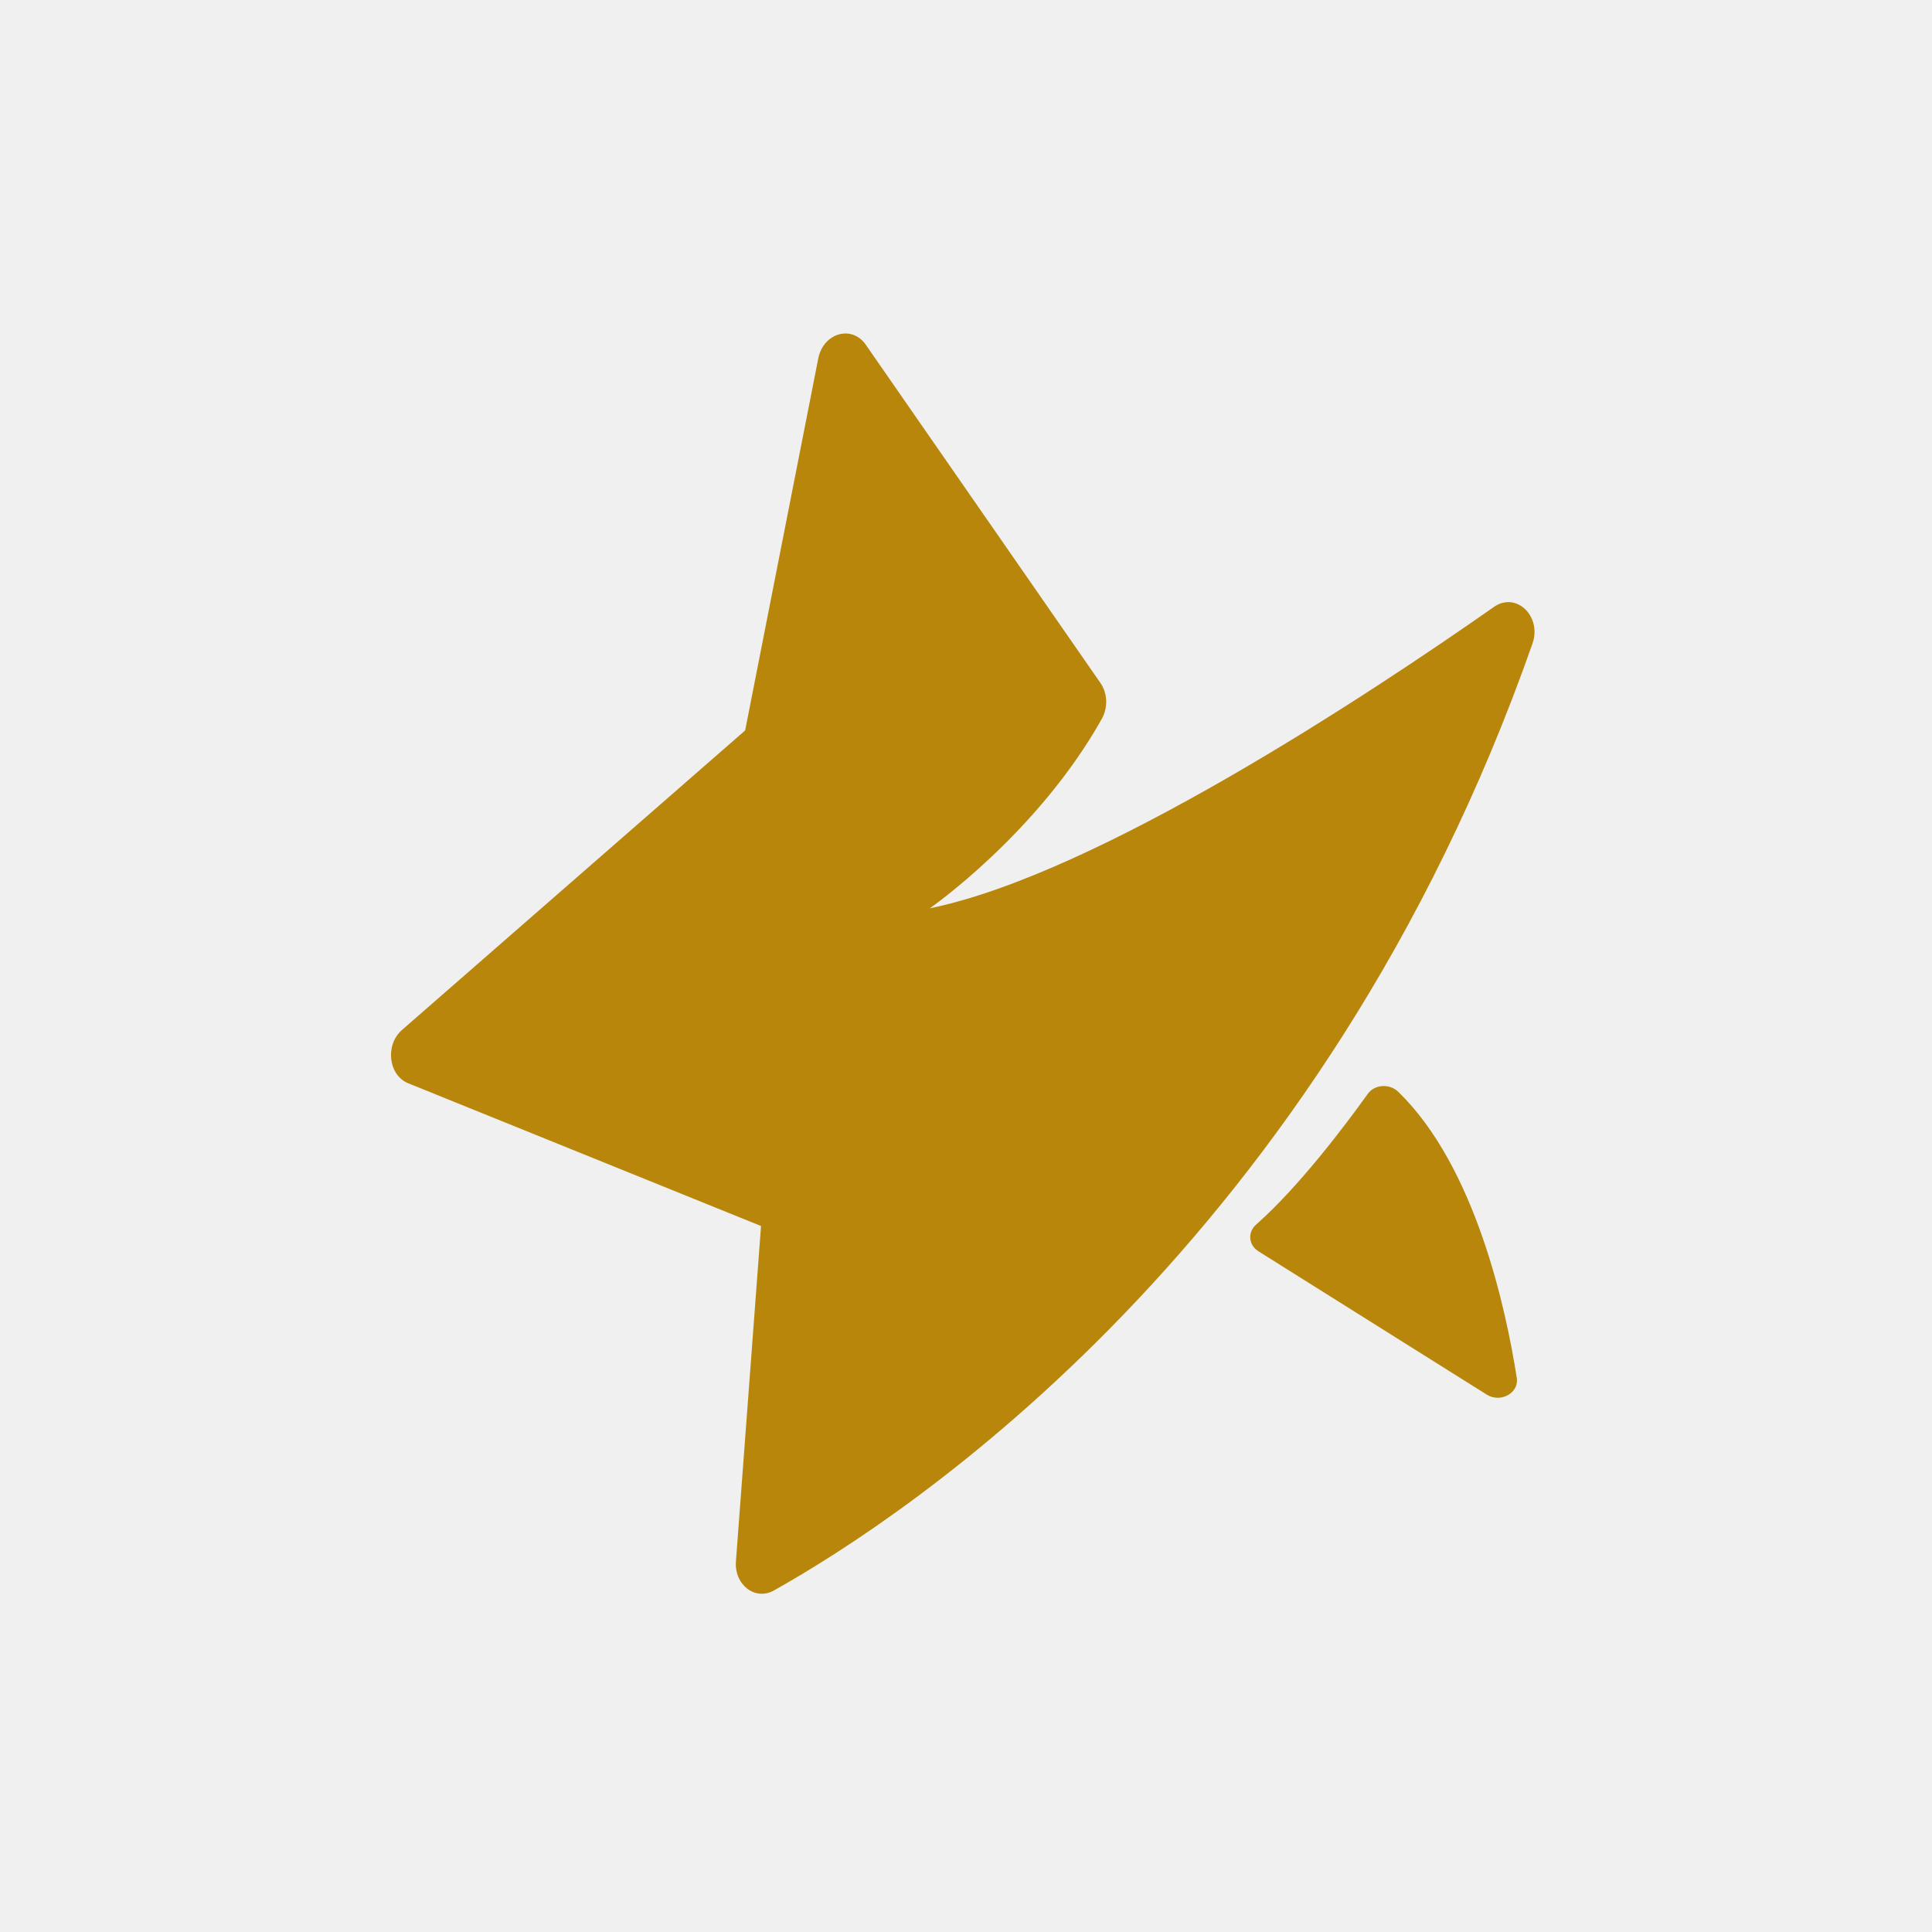
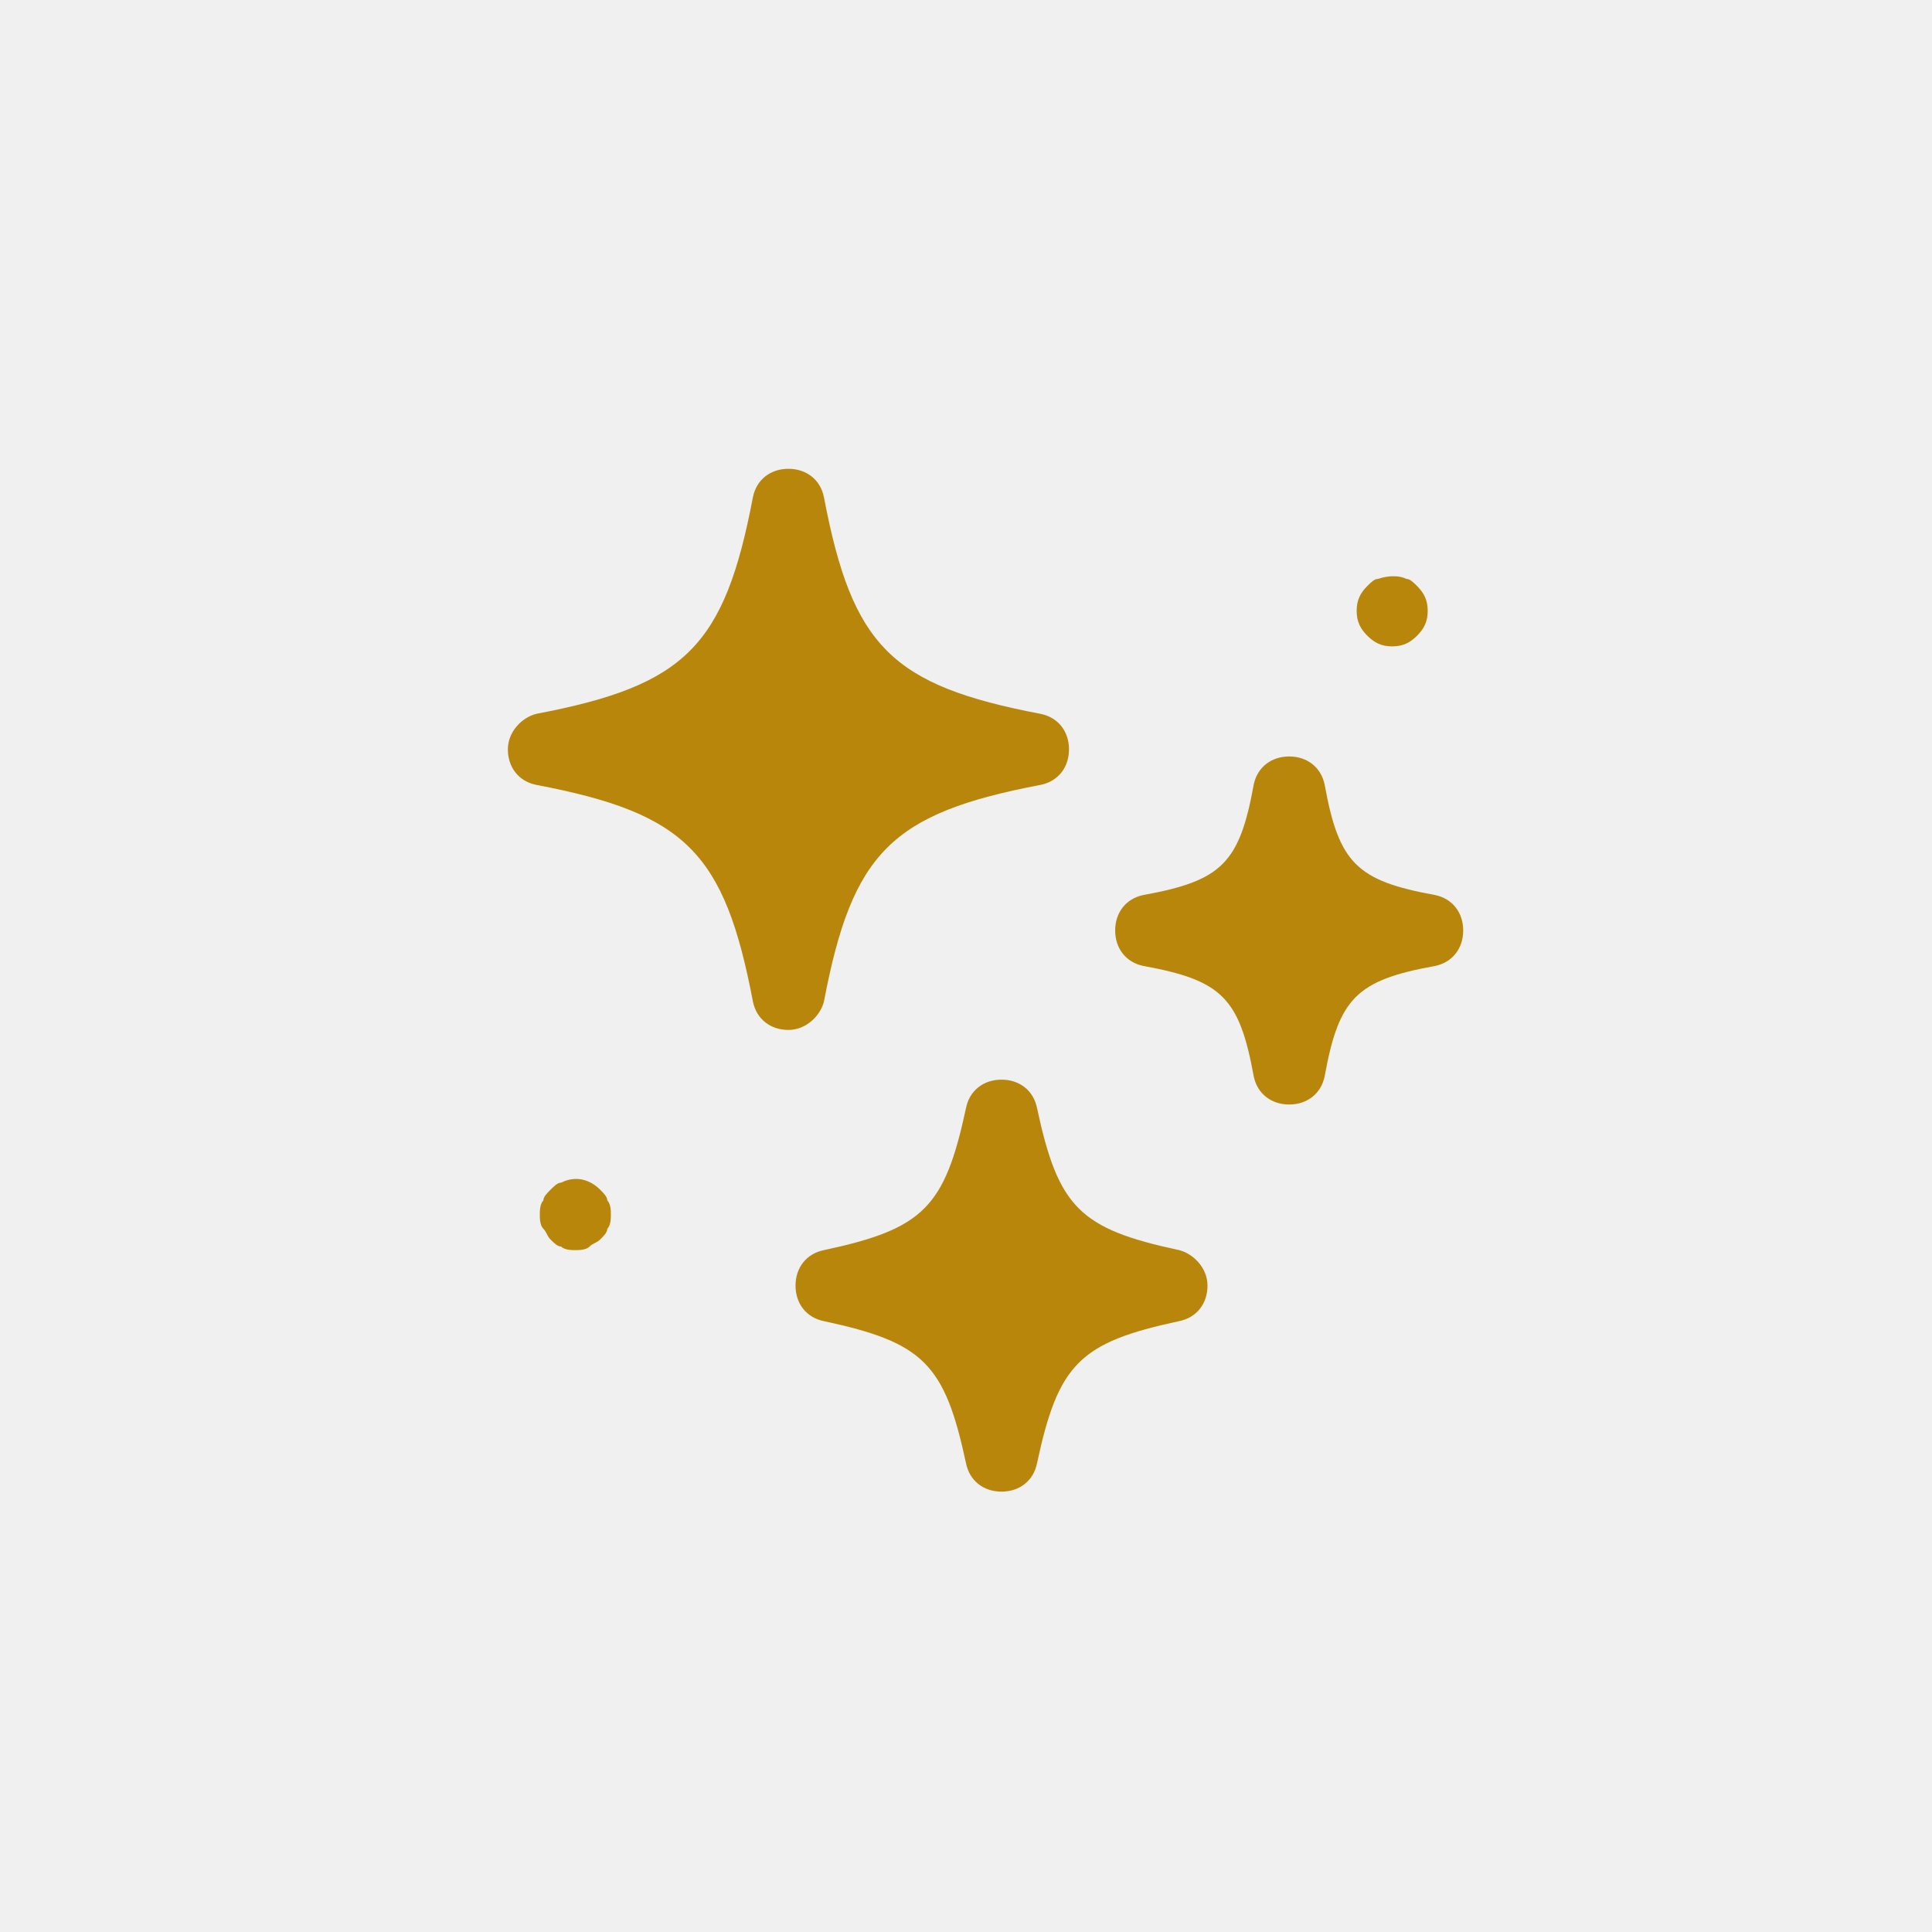
- <svg xmlns="http://www.w3.org/2000/svg" width="800px" height="800px" viewBox="-9.6 -9.6 67.20 67.20" fill="none">
+ <svg xmlns="http://www.w3.org/2000/svg" fill="#b8860b" height="800px" width="800px" version="1.1" id="Icons" viewBox="-11.2 -11.2 54.40 54.40" xml:space="preserve" style="--darkreader-inline-fill: #906e1b;" data-darkreader-inline-fill="">
  <g id="SVGRepo_bgCarrier" stroke-width="0" />
  <g id="SVGRepo_tracerCarrier" stroke-linecap="round" stroke-linejoin="round" />
  <g id="SVGRepo_iconCarrier">
-     <rect width="48" height="48" fill="white" fill-opacity="0.01" style="--darkreader-inline-fill: #28292a;" data-darkreader-inline-fill="" />
-     <path fill-rule="evenodd" clip-rule="evenodd" d="M16.871 33.044L15.998 44.704C15.936 45.523 16.665 46.087 17.316 45.722C21.929 43.138 36.378 33.648 43.702 12.79C44.038 11.833 43.135 10.97 42.365 11.509C38.039 14.539 28.585 20.801 22.742 21.993C22.742 21.993 26.484 19.395 28.723 15.405C28.943 15.014 28.924 14.514 28.68 14.161L20.513 2.389C20.029 1.691 19.035 1.981 18.861 2.87L16.318 15.807L4.384 26.223C3.786 26.745 3.908 27.8 4.599 28.079L16.871 33.044Z" fill="#b8860b" style="--darkreader-inline-fill: #906e1b;" data-darkreader-inline-fill="" />
-     <path fill-rule="evenodd" clip-rule="evenodd" d="M37.974 28.448C37.219 29.503 35.591 31.672 34.088 32.997C33.787 33.262 33.828 33.707 34.172 33.923L42.114 38.909C42.593 39.209 43.238 38.853 43.158 38.332C42.788 35.95 41.724 30.982 39.033 28.374C38.732 28.083 38.214 28.114 37.974 28.448Z" fill="#b8860b" style="--darkreader-inline-fill: #906e1b;" data-darkreader-inline-fill="" />
+     <g>
+       <path d="M12,17c0.8-4.2,1.9-5.3,6.1-6.1c0.5-0.1,0.8-0.5,0.8-1s-0.3-0.9-0.8-1C13.9,8.1,12.8,7,12,2.8C11.9,2.3,11.5,2,11,2 c-0.5,0-0.9,0.3-1,0.8C9.2,7,8.1,8.1,3.9,8.9C3.5,9,3.1,9.4,3.1,9.9s0.3,0.9,0.8,1c4.2,0.8,5.3,1.9,6.1,6.1c0.1,0.5,0.5,0.8,1,0.8 S11.9,17.4,12,17z" />
+       <path d="M22,24c-2.8-0.6-3.4-1.2-4-4c-0.1-0.5-0.5-0.8-1-0.8s-0.9,0.3-1,0.8c-0.6,2.8-1.2,3.4-4,4c-0.5,0.1-0.8,0.5-0.8,1 s0.3,0.9,0.8,1c2.8,0.6,3.4,1.2,4,4c0.1,0.5,0.5,0.8,1,0.8s0.9-0.3,1-0.8c0.6-2.8,1.2-3.4,4-4c0.5-0.1,0.8-0.5,0.8-1 S22.4,24.1,22,24z" />
+       <path d="M29.2,14c-2.2-0.4-2.7-0.9-3.1-3.1c-0.1-0.5-0.5-0.8-1-0.8c-0.5,0-0.9,0.3-1,0.8c-0.4,2.2-0.9,2.7-3.1,3.1 c-0.5,0.1-0.8,0.5-0.8,1s0.3,0.9,0.8,1c2.2,0.4,2.7,0.9,3.1,3.1c0.1,0.5,0.5,0.8,1,0.8c0.5,0,0.9-0.3,1-0.8 c0.4-2.2,0.9-2.7,3.1-3.1c0.5-0.1,0.8-0.5,0.8-1S29.7,14.1,29.2,14z" />
+       <path d="M5.7,22.3C5.4,22,5,21.9,4.6,22.1c-0.1,0-0.2,0.1-0.3,0.2c-0.1,0.1-0.2,0.2-0.2,0.3C4,22.7,4,22.9,4,23s0,0.3,0.1,0.4 c0.1,0.1,0.1,0.2,0.2,0.3c0.1,0.1,0.2,0.2,0.3,0.2C4.7,24,4.9,24,5,24c0.1,0,0.3,0,0.4-0.1s0.2-0.1,0.3-0.2 c0.1-0.1,0.2-0.2,0.2-0.3C6,23.3,6,23.1,6,23s0-0.3-0.1-0.4C5.9,22.5,5.8,22.4,5.7,22.3z" />
+       <path d="M28,7c0.3,0,0.5-0.1,0.7-0.3C28.9,6.5,29,6.3,29,6s-0.1-0.5-0.3-0.7c-0.1-0.1-0.2-0.2-0.3-0.2c-0.2-0.1-0.5-0.1-0.8,0 c-0.1,0-0.2,0.1-0.3,0.2C27.1,5.5,27,5.7,27,6c0,0.3,0.1,0.5,0.3,0.7C27.5,6.9,27.7,7,28,7z" />
+     </g>
  </g>
</svg>
